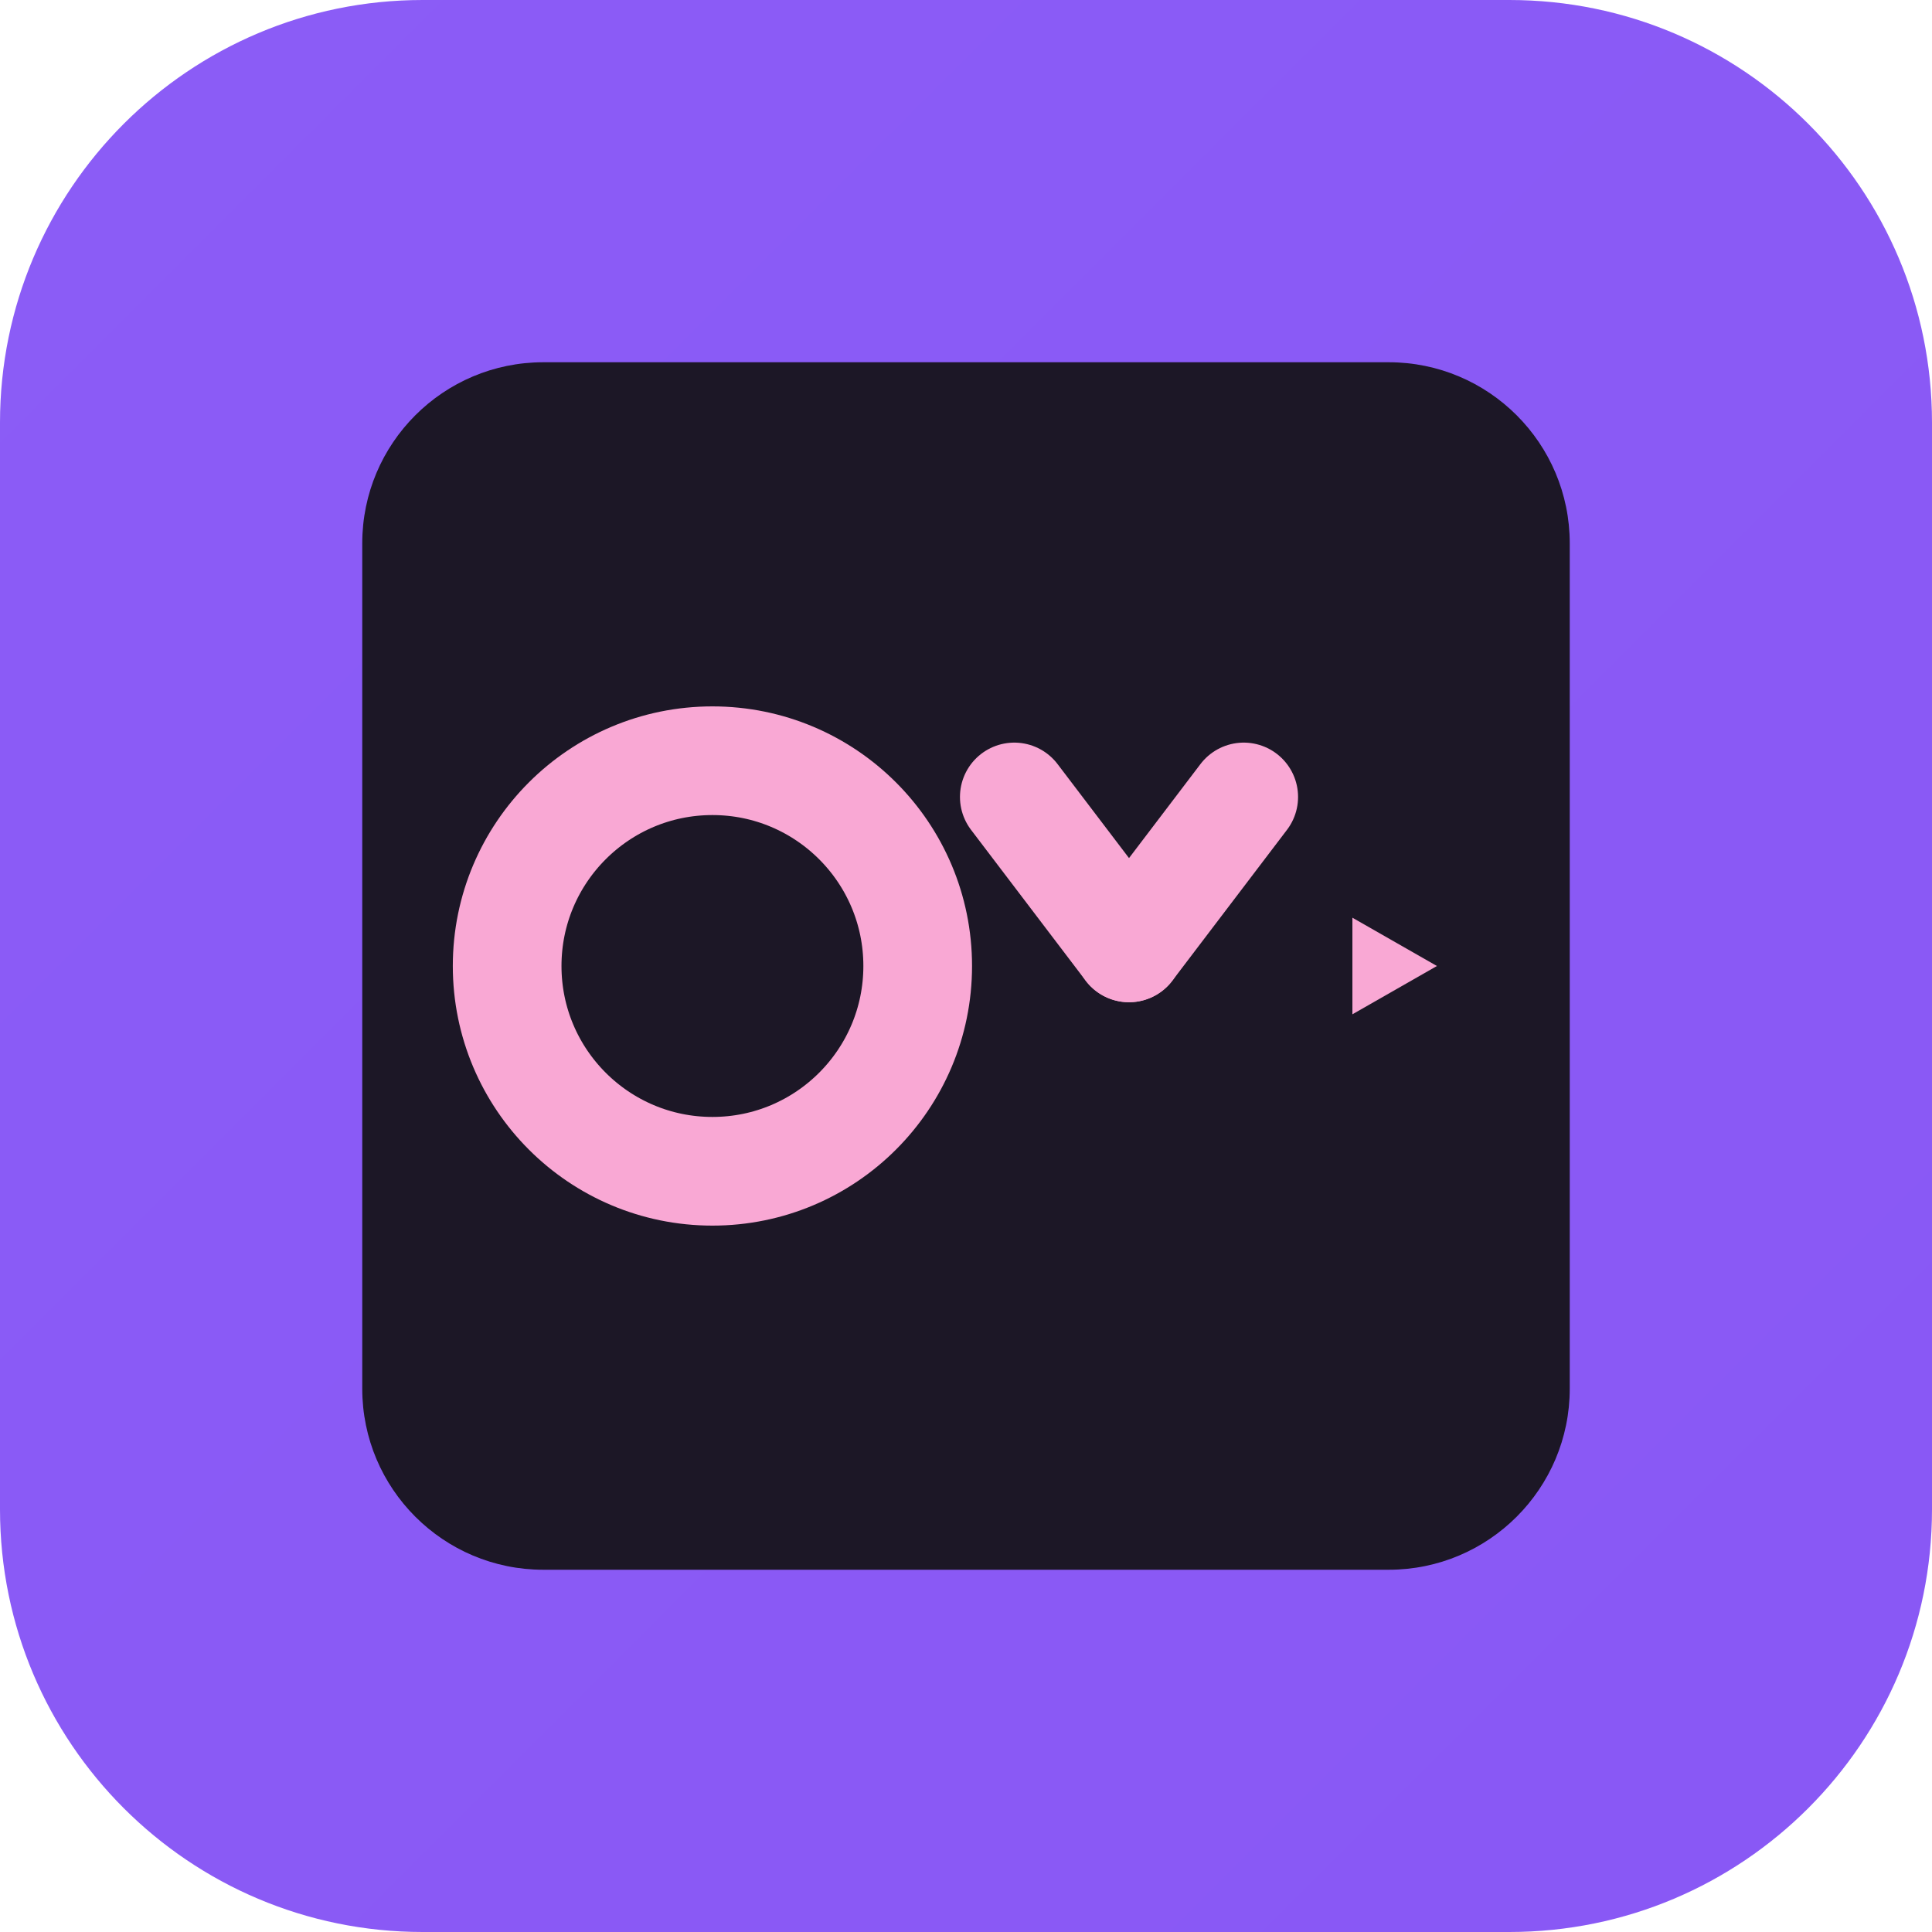
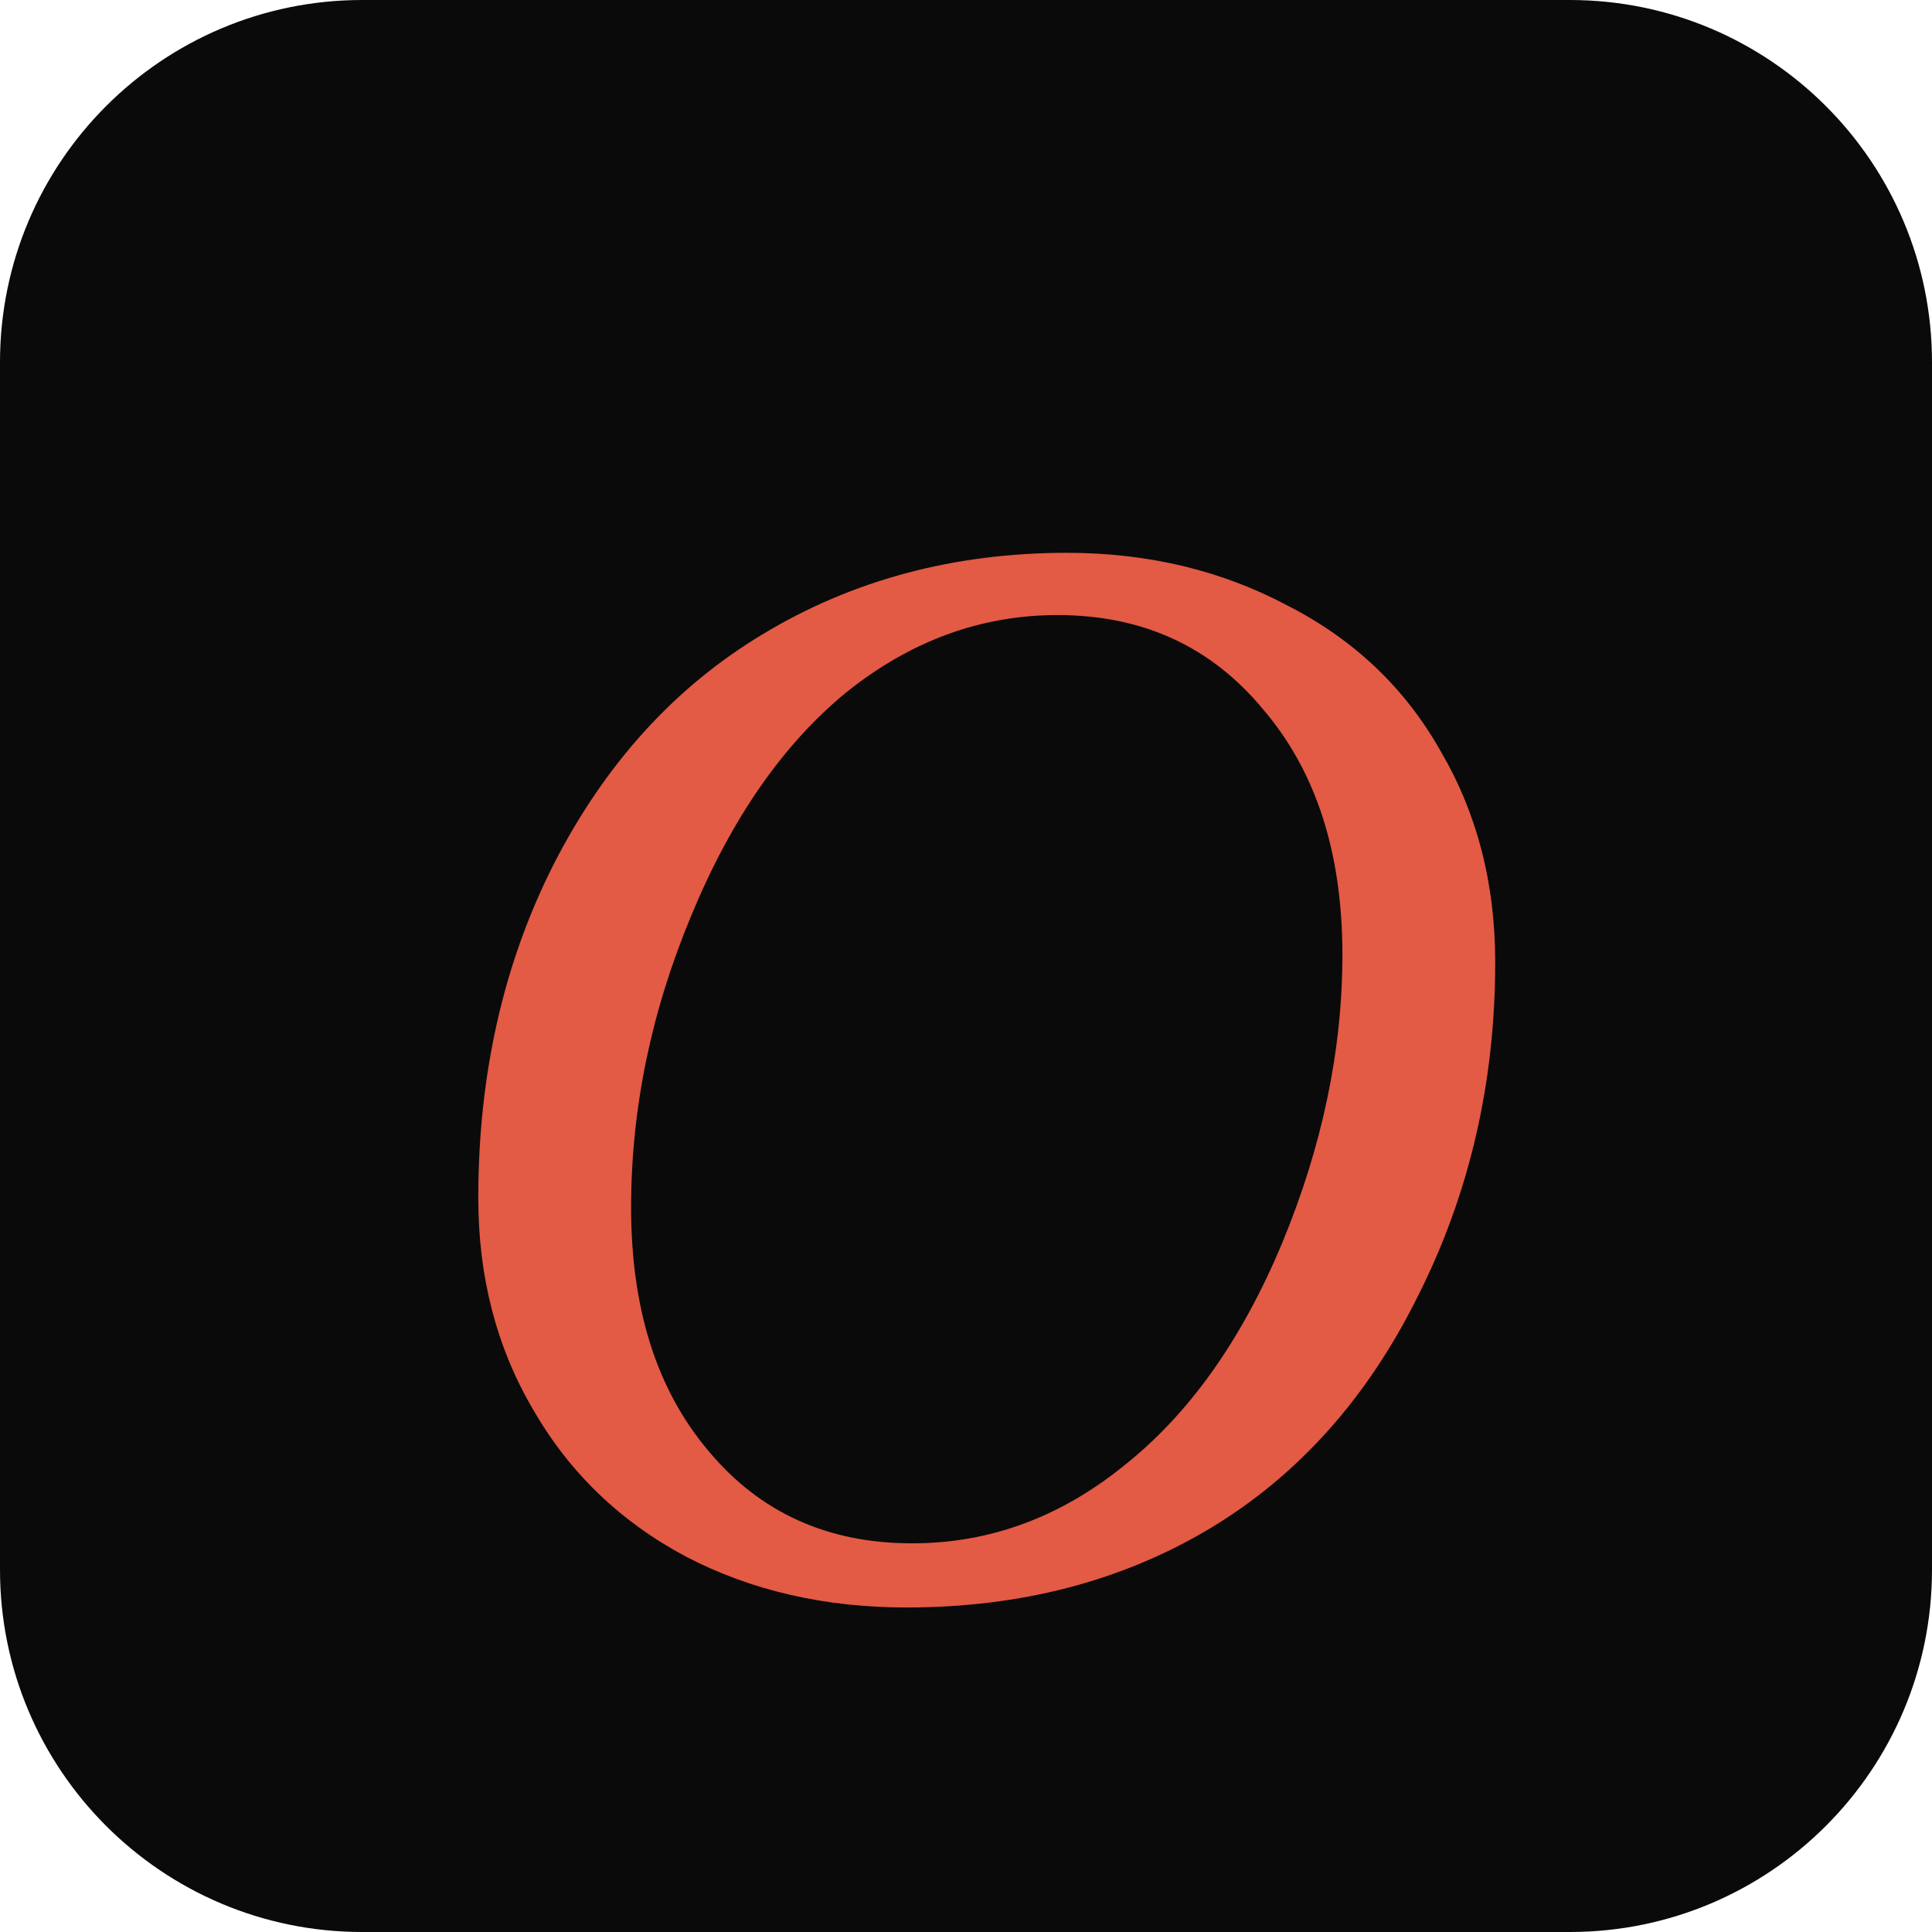
- <svg xmlns="http://www.w3.org/2000/svg" width="16" height="16" viewBox="0 0 16 16" fill="none">
-   <rect width="16" height="16" rx="3.5" fill="url(#bg)" />
-   <rect x="3" y="3" width="10" height="10" rx="1.5" fill="#0F0F0F" opacity="0.9" />
-   <circle cx="5.9" cy="8" r="1.7" stroke="url(#letter)" stroke-width="0.9" fill="none" stroke-linecap="round" />
-   <g stroke="url(#letter)" stroke-width="0.9" stroke-linecap="round" stroke-linejoin="round">
-     <path d="M8.4 6.6 L8.4 9.4" />
-     <path d="M8.4 6.6 L9.35 7.85" />
-     <path d="M9.35 7.85 L10.3 6.6" />
-     <path d="M10.3 6.6 L10.3 9.4" />
-   </g>
-   <path d="M11.2 7.6 L11.2 8.4 L11.9 8 Z" fill="url(#play)" />
-   <defs>
-     <linearGradient id="bg" x1="0" y1="0" x2="16" y2="16">
-       <stop offset="0" stop-color="#8B5CF6" />
-       <stop offset="0.5" stop-color="#7C3AED" />
-       <stop offset="1" stop-color="#3B82F6" />
-     </linearGradient>
-     <linearGradient id="letter" x1="4.5" y1="6.6" x2="11.2" y2="9.4">
-       <stop offset="0" stop-color="#F9A8D4" />
-       <stop offset="0.5" stop-color="#F472B6" />
-       <stop offset="1" stop-color="#FCD34D" />
-     </linearGradient>
-     <linearGradient id="play" x1="11.2" y1="7.6" x2="11.9" y2="8.4">
-       <stop offset="0" stop-color="#F9A8D4" />
-       <stop offset="1" stop-color="#F472B6" />
-     </linearGradient>
-   </defs>
+ <svg xmlns="http://www.w3.org/2000/svg" viewBox="0 0 16 16">
+   <rect width="16" height="16" rx="3" fill="#0A0A0A" />
+   <text x="50%" y="55%" text-anchor="middle" dominant-baseline="central" font-family="'Instrument Serif', 'Times New Roman', Georgia, serif" font-style="italic" font-size="13" fill="#E35A45">O</text>
</svg>
